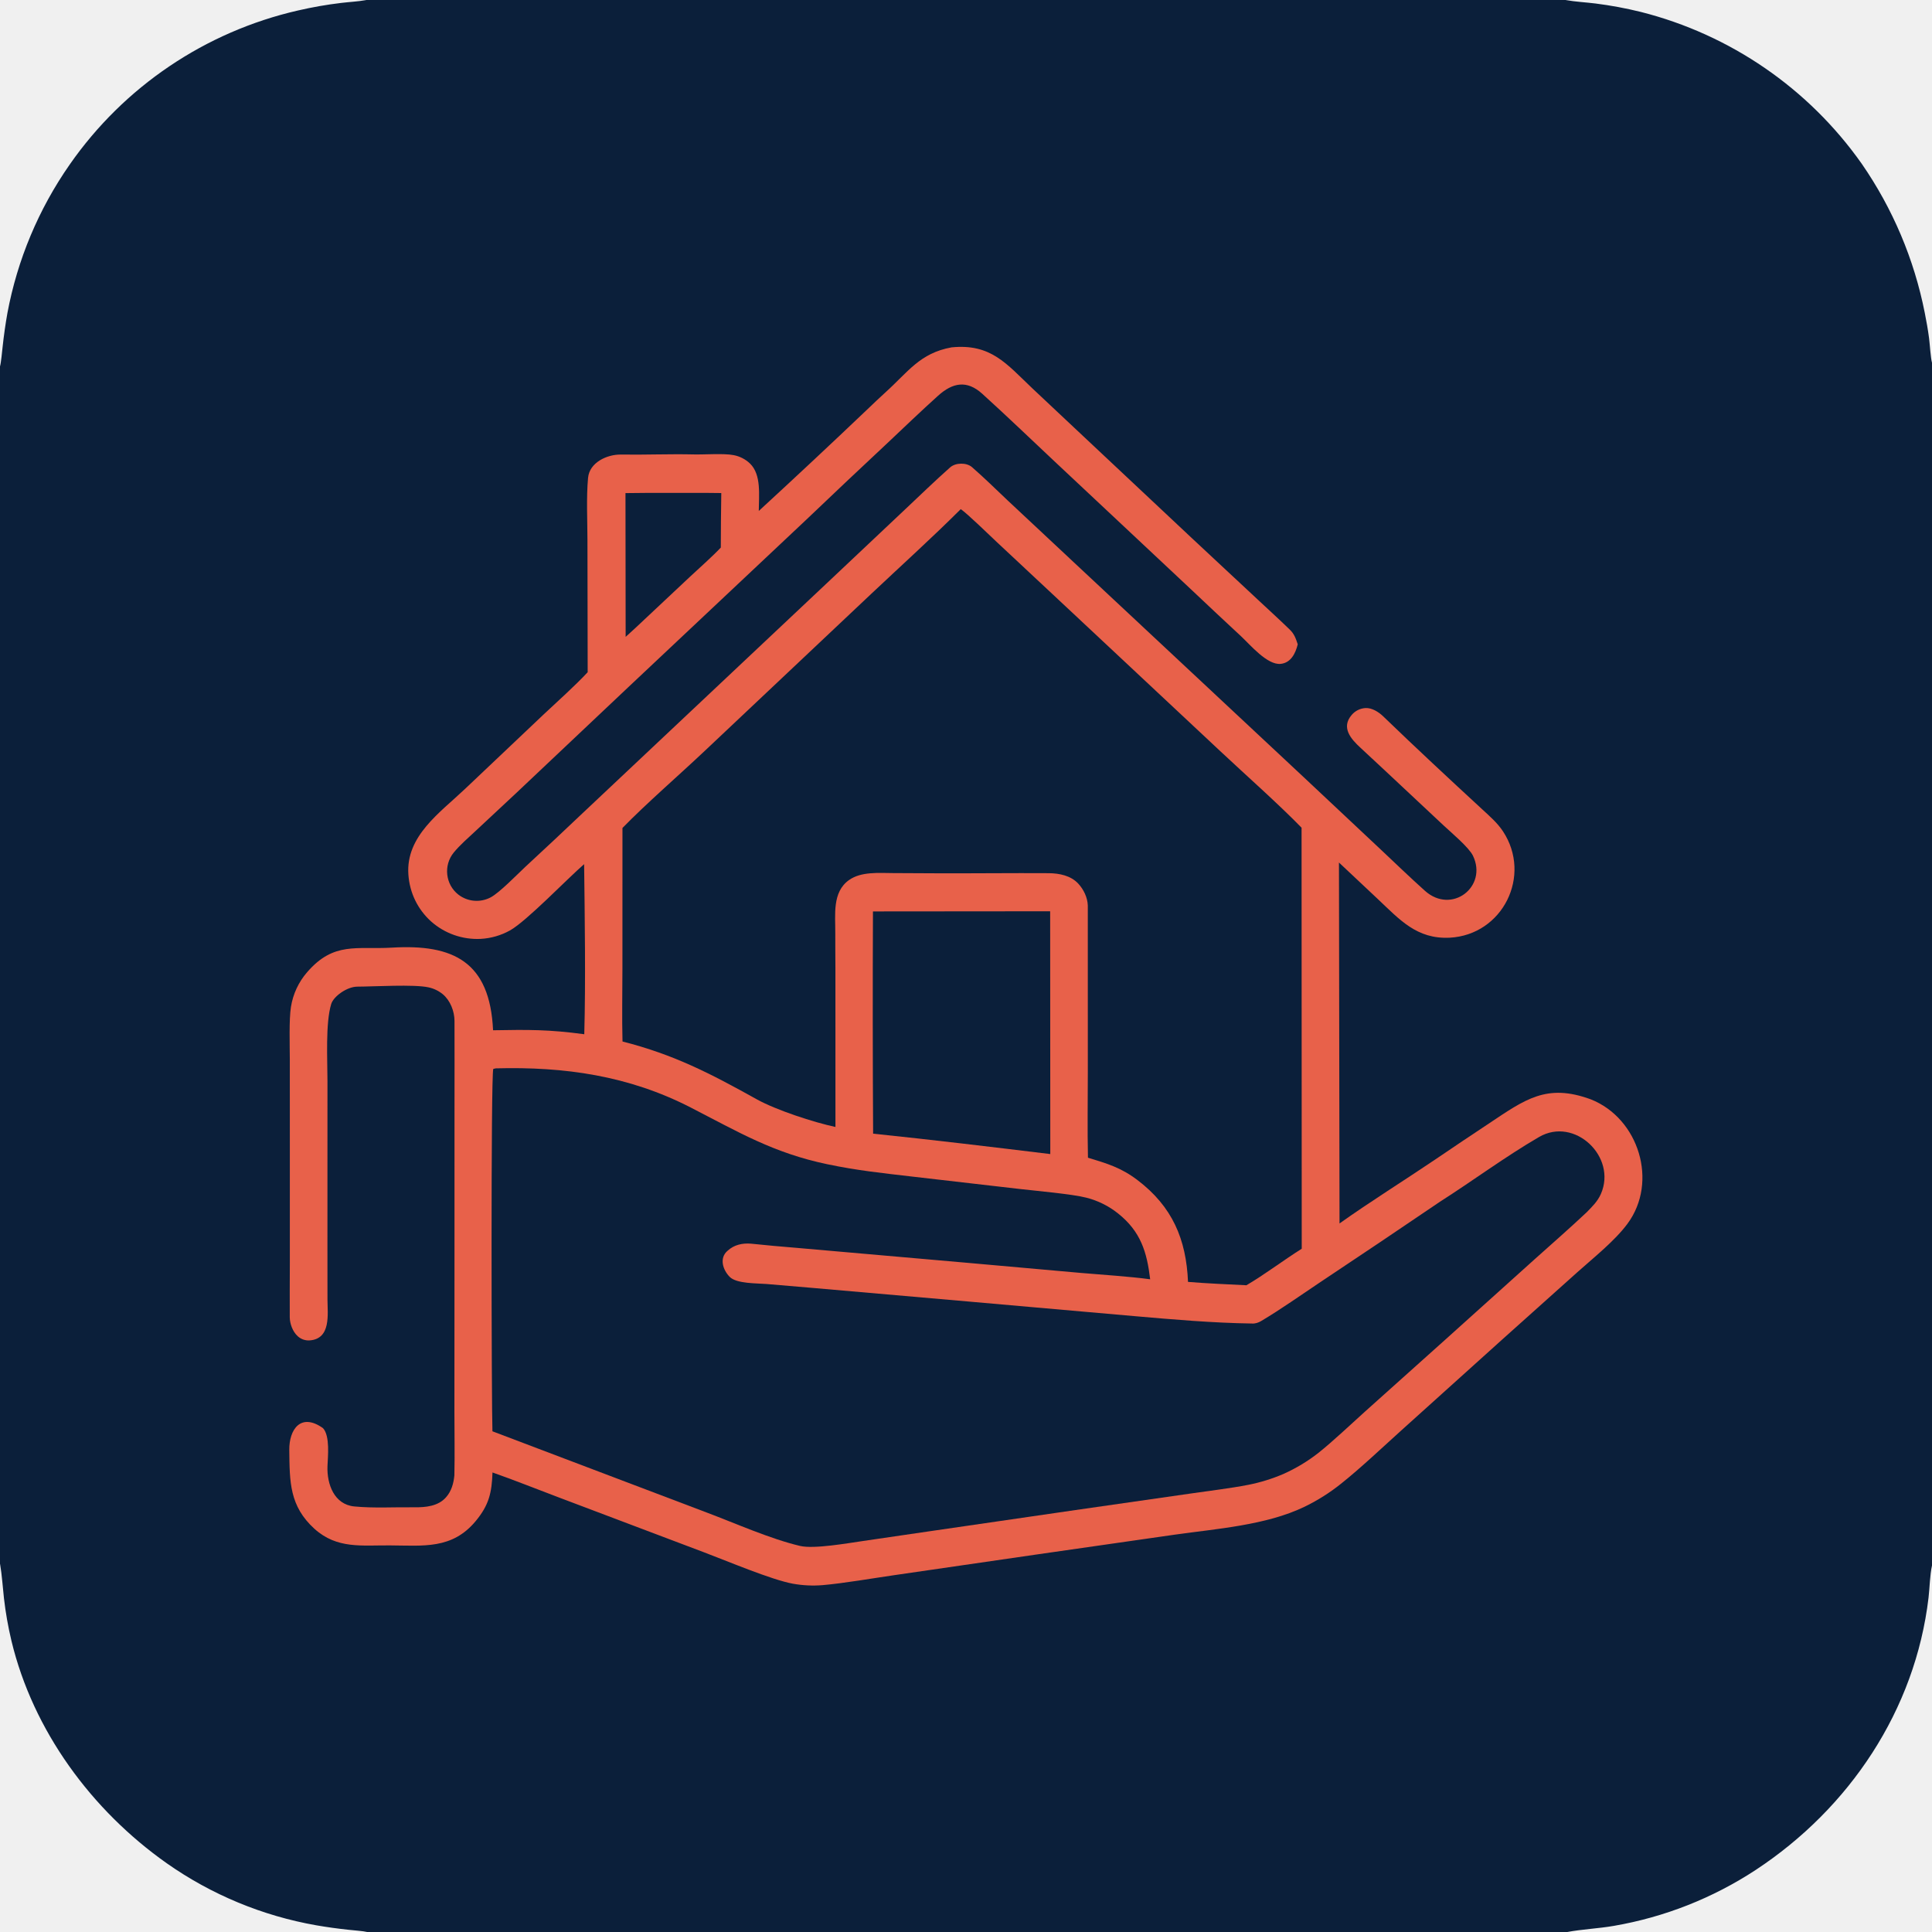
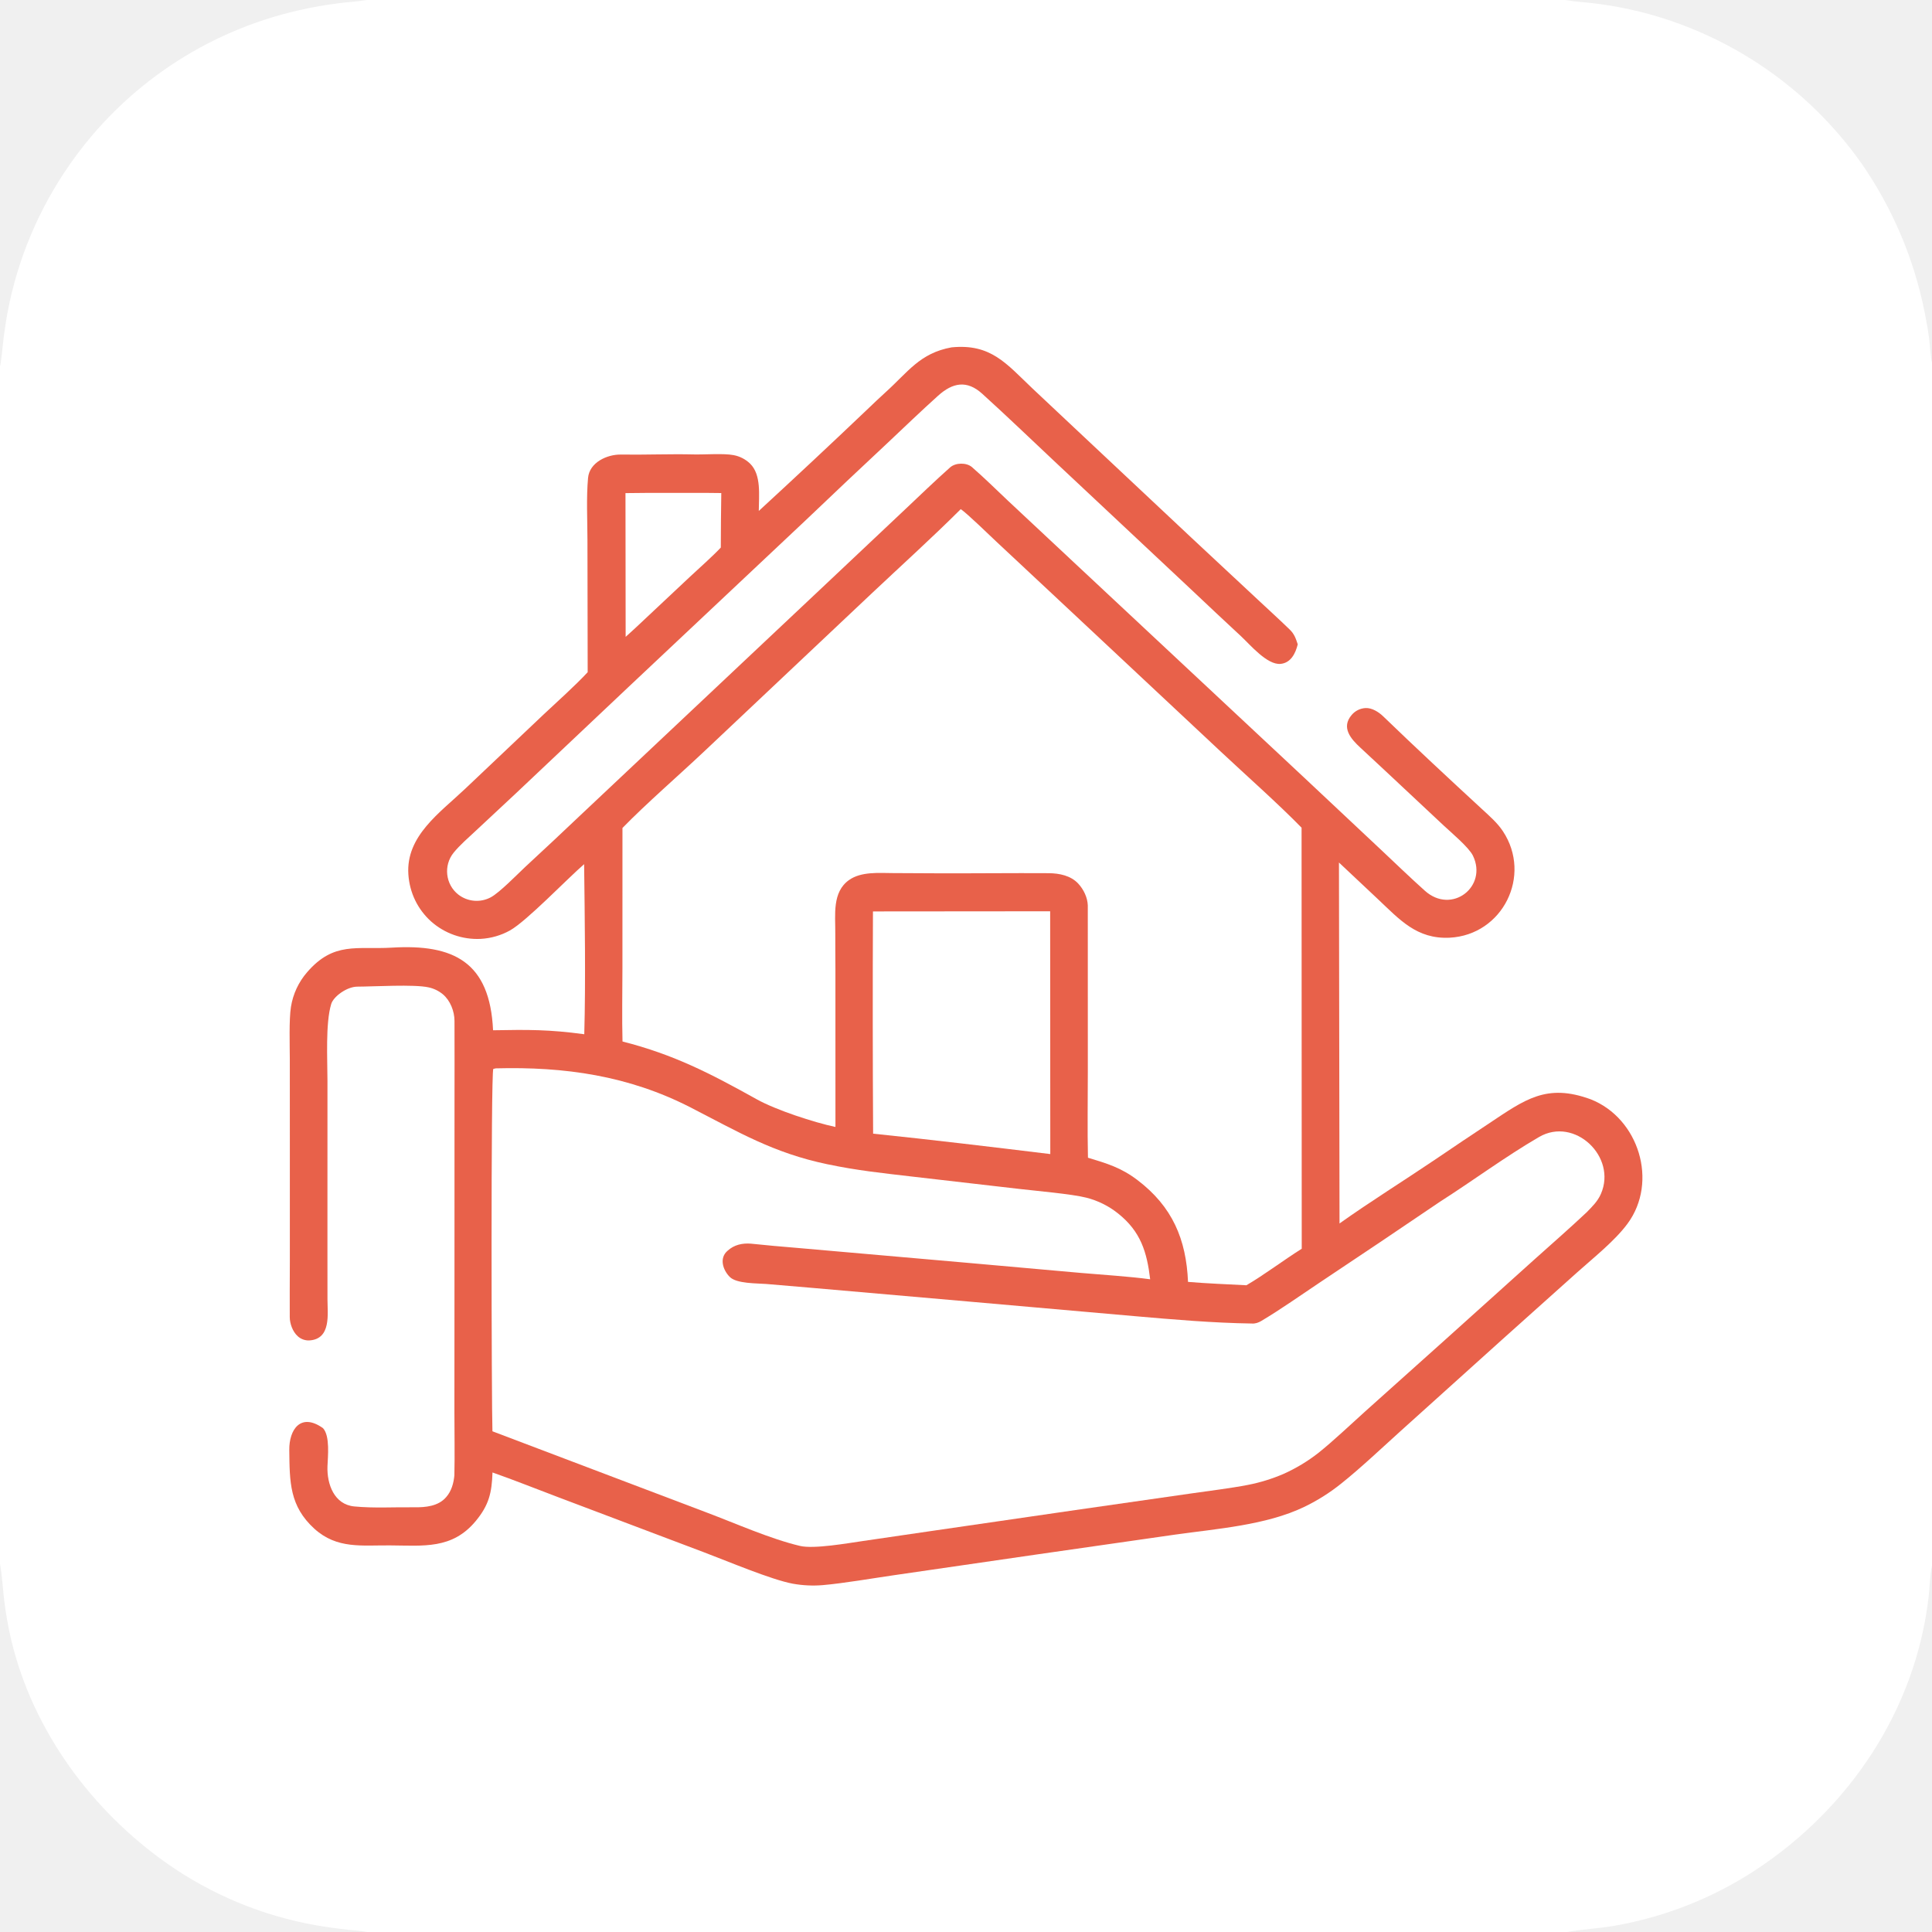
<svg xmlns="http://www.w3.org/2000/svg" viewBox="0 0 2048 2048" fill="none" role="img" aria-label="BuyerPocket" preserveAspectRatio="xMidYMid meet">
-   <path fill="#0B1F3A" d="M 388.393 0 L 1659.57 0 L 1660.45 0.168 C 1669.54 1.828 1681.68 2.505 1691.23 3.697 C 1707.45 5.742 1723.54 8.736 1739.41 12.665 C 1834.14 36.62 1917.16 93.68 1973.48 173.526 C 2006.39 221.084 2029.15 274.913 2040.34 331.656 C 2042.18 340.979 2043.66 349.092 2044.89 358.486 C 2045.67 364.435 2046.56 379.57 2048 384.496 L 2048 1659.52 C 2045.74 1669.5 2045.57 1683.06 2044.34 1693.52 C 2030.3 1812.71 1960.58 1916.74 1861.11 1982.23 C 1815.62 2012.07 1764.49 2032.23 1710.88 2041.48 C 1694.61 2044.32 1676.4 2045.12 1661.45 2048 L 389.188 2048 C 385.565 2047.03 373.84 2046.14 369.311 2045.63 C 357.912 2044.43 346.555 2042.85 335.258 2040.9 C 278.257 2030.89 224.16 2008.45 176.81 1975.17 C 97.154 1919.05 35 1834.65 12.124 1739.31 C 8.572 1724.42 5.921 1709.33 4.185 1694.12 C 3.006 1683.58 1.944 1668.41 0.163 1658.48 L 0 1657.61 L 0 388.429 C 1.132 384.601 2.253 372.18 2.781 367.612 C 4.064 355.631 5.758 343.697 7.863 331.832 C 18.442 275.274 40.947 221.617 73.882 174.435 C 131.426 91.791 217.708 33.562 315.88 11.118 C 330.929 7.623 346.158 4.953 361.499 3.121 C 369.671 2.123 379.718 1.592 387.52 0.167 L 388.393 0 z" />
+   <path fill="#fff" d="M 388.393 0 L 1659.57 0 L 1660.45 0.168 C 1669.54 1.828 1681.68 2.505 1691.23 3.697 C 1707.45 5.742 1723.54 8.736 1739.41 12.665 C 1834.14 36.62 1917.16 93.68 1973.48 173.526 C 2006.39 221.084 2029.15 274.913 2040.34 331.656 C 2042.18 340.979 2043.66 349.092 2044.89 358.486 C 2045.67 364.435 2046.56 379.57 2048 384.496 L 2048 1659.52 C 2045.74 1669.5 2045.57 1683.06 2044.34 1693.52 C 2030.3 1812.71 1960.58 1916.74 1861.11 1982.23 C 1815.62 2012.07 1764.49 2032.23 1710.88 2041.48 C 1694.61 2044.32 1676.4 2045.12 1661.45 2048 L 389.188 2048 C 385.565 2047.03 373.84 2046.14 369.311 2045.63 C 357.912 2044.43 346.555 2042.85 335.258 2040.9 C 278.257 2030.89 224.16 2008.45 176.81 1975.17 C 97.154 1919.05 35 1834.65 12.124 1739.31 C 8.572 1724.42 5.921 1709.33 4.185 1694.12 C 3.006 1683.58 1.944 1668.41 0.163 1658.48 L 0 1657.61 L 0 388.429 C 1.132 384.601 2.253 372.18 2.781 367.612 C 4.064 355.631 5.758 343.697 7.863 331.832 C 18.442 275.274 40.947 221.617 73.882 174.435 C 131.426 91.791 217.708 33.562 315.88 11.118 C 330.929 7.623 346.158 4.953 361.499 3.121 C 369.671 2.123 379.718 1.592 387.52 0.167 L 388.393 0 z" />
  <path fill="#E8614A" d="M 1008.65 368.222 C 1050.38 364.075 1066.7 385.463 1094.25 411.588 L 1133.94 448.897 L 1263.46 570.482 L 1333.34 635.66 C 1344.61 646.171 1356.18 656.72 1367.25 667.451 C 1372.08 672.141 1373.63 676.859 1375.66 683.023 C 1373.29 692.59 1368.42 702.646 1357.54 703.738 C 1343.34 705.164 1325.25 683.505 1315.51 674.411 C 1297.94 658.116 1280.47 641.733 1263.07 625.263 L 1118.03 489.262 C 1092.45 465.268 1067.19 440.921 1041.19 417.382 C 1025.01 402.731 1009.95 405.494 994.421 419.469 C 976.272 435.798 958.701 452.707 940.942 469.453 C 911.834 496.64 882.875 523.984 854.064 551.485 L 665.475 728.941 L 545.749 842.031 L 504.51 880.51 C 496.859 887.683 487.444 895.779 480.915 903.827 C 469.903 917.399 472.153 937.573 485.86 948.302 C 495.783 955.98 509.3 957.089 520.342 951.131 C 529.685 946.057 548.041 927.168 556.583 919.154 C 577.241 900.069 597.762 880.837 618.146 861.46 L 875.341 619.284 L 960.41 539.062 C 975.867 524.457 991.27 509.597 1007.16 495.465 C 1012.92 490.334 1024.54 490.125 1030.37 495.196 C 1043.38 506.511 1055.81 518.789 1068.37 530.665 L 1138.53 596.297 L 1381.98 823.853 L 1465.08 901.878 C 1480.07 916.005 1494.77 930.188 1510.47 944.264 C 1538.94 969.781 1577.26 939.82 1561.37 907.055 C 1557.13 898.32 1538.77 882.901 1530.78 875.475 L 1468.67 817.32 C 1459.86 809.137 1451.06 800.826 1442.2 792.691 C 1431.97 783.284 1421.33 771.209 1432.89 757.808 C 1436.56 753.484 1441.86 750.866 1447.52 750.571 C 1454.24 750.191 1461.45 754.733 1466.14 759.258 C 1500.81 792.724 1536.11 825.535 1571.53 858.201 C 1579.17 865.239 1587.44 872.472 1593.2 881.213 C 1624.2 928.192 1593 991.086 1536.64 994.015 C 1501.68 995.641 1483.68 974.777 1460.36 952.856 L 1419.35 914.305 L 1419.95 1296.91 C 1452.06 1274.06 1488.94 1251.07 1521.96 1228.75 C 1540.56 1216.09 1559.25 1203.56 1578.02 1191.14 C 1616.52 1165.53 1639.31 1148.1 1686.27 1165.33 C 1737.33 1185.55 1757.94 1252.78 1725.3 1297.07 C 1711.79 1315.39 1689.28 1333.18 1672.04 1348.61 L 1590.92 1421.28 L 1485.04 1516.67 C 1465.61 1534.17 1442.05 1556.49 1421.89 1572.52 C 1409.74 1582.31 1396.51 1590.67 1382.45 1597.43 C 1341.98 1616.82 1290.13 1620.49 1245.54 1626.77 L 1098.92 1647.81 L 948.076 1669.72 C 925.64 1672.96 894.049 1678.42 872.026 1680.31 C 861.477 1681.18 850.861 1680.66 840.444 1678.79 C 817.751 1674.63 770.337 1654.56 746.335 1645.53 L 591.751 1587.11 C 568.859 1578.49 545.052 1568.92 522.067 1560.87 C 521.348 1582.33 518.359 1595.36 504.358 1612.29 C 479.278 1642.61 448.733 1638.37 413.51 1638.19 C 383.525 1637.93 357.343 1642.22 333.346 1620.61 C 306.842 1596.51 307.03 1571.05 306.657 1537.04 C 306.421 1515.56 318.621 1497.04 342.382 1513.89 C 350.06 1522.16 347.483 1544.54 347.135 1554.29 C 346.452 1573.43 354.309 1594.81 375.528 1596.89 C 396.219 1598.91 418.251 1597.51 439.088 1597.79 C 451.104 1597.96 464.705 1596.7 472.983 1586.98 C 478.541 1580.68 480.901 1572.26 481.658 1563.9 C 482.157 1541.49 481.687 1519 481.693 1496.57 L 481.766 1352.39 L 481.795 1170.81 C 481.799 1141.39 481.915 1111.57 481.785 1082.12 C 481.741 1072.06 477.385 1060.59 469.369 1053.92 C 464.977 1050.31 459.783 1047.81 454.223 1046.63 C 438.841 1043.23 396.205 1045.84 378.847 1045.88 C 367.709 1045.91 353.532 1056.3 351.101 1064.27 C 344.883 1084.67 347.143 1123.63 347.13 1146.07 L 347.102 1322.16 L 347.14 1377.54 C 347.178 1392.77 351.205 1419.24 328.2 1420.89 C 323.579 1421.18 319.037 1419.58 315.617 1416.46 C 310.237 1411.62 307.214 1403.2 307.153 1396.22 C 306.987 1377.07 307.25 1357.56 307.249 1338.39 L 307.248 1211.73 L 307.217 1122.95 C 307.173 1108.41 306.272 1080.66 308.415 1067.38 C 310.57 1053.73 316.524 1040.97 325.594 1030.55 C 353.913 997.794 378.289 1006.76 415.444 1004.53 C 480.843 1000.6 519.386 1019.66 522.665 1092.12 C 560.444 1091.45 581.939 1091.3 619.358 1096.33 C 620.895 1039.69 619.869 972.618 619.192 916.052 C 601.013 931.78 558.35 976.374 540.553 986.326 C 531.052 991.596 520.481 994.646 509.632 995.247 C 490.356 996.232 471.464 989.609 457.022 976.804 C 442.647 963.876 434.225 946.306 432.895 927.02 C 430.077 886.128 466.482 861.45 493.164 836.079 L 576.13 757.478 C 590.196 744.216 610.147 726.481 622.964 712.55 L 622.724 572.112 C 622.665 550.792 621.456 527.569 623.36 506.599 C 624.846 490.235 643.436 481.626 658.192 481.853 C 683.856 482.247 709.785 481.106 735.427 481.716 C 747.098 481.994 766.989 480.415 777.613 482.443 C 784.212 483.666 790.305 486.804 795.134 491.466 C 807.232 503.338 804.423 525.083 804.35 541.63 C 842.952 506.144 881.24 470.318 919.209 434.156 C 925.576 428.135 931.888 421.969 938.405 416.109 C 962.547 394.398 974.945 374.363 1008.65 368.222 z" />
-   <path fill="#0B1F3A" d="M 525.49 1132.5 C 598.581 1130.57 666.438 1140.27 731.996 1173.92 C 782.975 1200.08 819.667 1222.15 877.01 1234.14 C 908.665 1240.77 934.504 1243.43 966.597 1247.18 L 1080.79 1260.35 C 1097.61 1262.31 1136.55 1265.72 1151.56 1269.59 C 1163.84 1272.7 1175.32 1278.41 1185.21 1286.33 C 1209.26 1305.49 1215.78 1327.23 1219.23 1356.09 C 1196.89 1353.06 1168.71 1351.35 1145.86 1349.36 L 1025.7 1338.66 L 844.118 1322.75 C 828.024 1321.44 812.018 1320.02 795.972 1318.33 C 786.853 1317.62 778.207 1319.55 771.4 1325.74 C 762.159 1333.41 766.174 1346.18 773.6 1353.62 C 780.836 1360.86 802.302 1360.27 812.431 1361.08 L 861.706 1365.27 L 1024.97 1379.53 L 1202.26 1395.13 C 1243.61 1398.73 1285.66 1402.39 1327.2 1402.99 C 1330.61 1403.25 1334.04 1402.05 1336.94 1400.32 C 1358.11 1387.72 1378.67 1373.07 1399.14 1359.42 C 1441.67 1331.15 1484.06 1302.66 1526.31 1273.96 C 1561.26 1251.66 1595.72 1226.06 1631.48 1205.26 C 1669.11 1183.37 1714.33 1226.21 1697 1265.65 C 1693.55 1273.52 1687.94 1278.9 1681.9 1285.1 C 1663.84 1302.11 1645.08 1318.47 1626.59 1335.04 L 1532.09 1420.07 L 1446.71 1496.56 C 1431.66 1510.07 1413.19 1527.69 1397.58 1540.11 C 1386.18 1549.04 1373.74 1556.53 1360.53 1562.44 C 1348.51 1567.6 1335.99 1571.48 1323.15 1574 C 1304.82 1577.6 1280.57 1580.52 1261.7 1583.26 L 1140.02 1600.72 L 982.563 1623.61 L 915.115 1633.48 C 898.674 1635.83 862.902 1642.24 848.082 1638.75 C 816.699 1631.35 779.692 1614.84 748.995 1603.29 L 522.002 1517.23 C 521.021 1490.66 520.245 1139.58 522.895 1133.11 L 525.49 1132.5 z" />
-   <path fill="#0B1F3A" d="M 1018.45 539.7 C 1025.59 544.626 1048.41 566.856 1056.21 574.186 L 1130.21 643.366 L 1293.45 796.173 C 1320.53 821.578 1354.38 851.436 1379.72 877.398 L 1379.89 1323.72 C 1361.25 1335.42 1339.68 1351.7 1321.23 1362.43 C 1300.76 1361.38 1279.73 1360.55 1259.35 1358.86 C 1257.45 1313.63 1242.76 1279.12 1205.9 1251.03 C 1188.49 1237.76 1173.75 1233.44 1153.28 1227.22 C 1152.6 1197.48 1153.15 1165.39 1153.14 1135.53 L 1153.11 959.796 C 1152.82 951.398 1148.71 942.867 1143.04 936.722 C 1135.14 928.163 1122.94 925.689 1111.64 925.619 C 1072.43 925.375 1033.19 925.889 993.969 925.741 L 946.693 925.511 C 931.488 925.431 912.859 923.754 899.983 932.897 C 881.957 945.697 885.608 969.898 885.433 989.132 C 885.319 1001.74 885.594 1014.37 885.575 1026.96 L 885.611 1194.63 C 862.775 1189.78 822.603 1176.67 802.127 1165.27 C 753.056 1137.95 714.699 1118.02 659.882 1104.02 C 659.221 1079.15 659.789 1051.43 659.803 1026.33 L 659.838 877.692 C 684.425 852.379 719.851 821.627 746.295 796.699 L 923.265 629.77 C 954.807 600.019 987.793 570.301 1018.45 539.7 z" />
-   <path fill="#0B1F3A" d="M 925.373 966.148 L 1113.21 965.986 L 1113.35 1223.36 C 1051.83 1215.87 987.069 1208.08 925.542 1201.73 C 925.092 1123.2 925.036 1044.68 925.373 966.148 z" />
-   <path fill="#0B1F3A" d="M 748.932 522.485 L 764.593 522.648 C 764.294 541.911 764.126 561.175 764.087 580.44 C 755.264 589.83 741.296 602.143 731.589 611.206 L 673.435 665.785 L 663.214 675.092 L 663.033 522.715 C 691.329 522.261 720.499 522.648 748.932 522.485 z" />
+   <path fill="#fff" d="M 525.49 1132.5 C 598.581 1130.57 666.438 1140.27 731.996 1173.92 C 782.975 1200.08 819.667 1222.15 877.01 1234.14 C 908.665 1240.77 934.504 1243.43 966.597 1247.18 L 1080.79 1260.35 C 1097.61 1262.31 1136.55 1265.72 1151.56 1269.59 C 1163.84 1272.7 1175.32 1278.41 1185.21 1286.33 C 1209.26 1305.49 1215.78 1327.23 1219.23 1356.09 C 1196.89 1353.06 1168.71 1351.35 1145.86 1349.36 L 1025.7 1338.66 L 844.118 1322.75 C 828.024 1321.44 812.018 1320.02 795.972 1318.33 C 786.853 1317.62 778.207 1319.55 771.4 1325.74 C 762.159 1333.41 766.174 1346.18 773.6 1353.62 C 780.836 1360.86 802.302 1360.27 812.431 1361.08 L 861.706 1365.27 L 1024.97 1379.53 L 1202.26 1395.13 C 1243.61 1398.73 1285.66 1402.39 1327.2 1402.99 C 1330.61 1403.25 1334.04 1402.05 1336.94 1400.32 C 1358.11 1387.72 1378.67 1373.07 1399.14 1359.42 C 1441.67 1331.15 1484.06 1302.66 1526.31 1273.96 C 1561.26 1251.66 1595.72 1226.06 1631.48 1205.26 C 1669.11 1183.37 1714.33 1226.21 1697 1265.65 C 1693.55 1273.52 1687.94 1278.9 1681.9 1285.1 C 1663.84 1302.11 1645.08 1318.47 1626.59 1335.04 L 1532.09 1420.07 L 1446.71 1496.56 C 1431.66 1510.07 1413.19 1527.69 1397.58 1540.11 C 1386.18 1549.04 1373.74 1556.53 1360.53 1562.44 C 1348.51 1567.6 1335.99 1571.48 1323.15 1574 C 1304.82 1577.6 1280.57 1580.52 1261.7 1583.26 L 1140.02 1600.72 L 982.563 1623.61 L 915.115 1633.48 C 898.674 1635.83 862.902 1642.24 848.082 1638.75 C 816.699 1631.35 779.692 1614.84 748.995 1603.29 L 522.002 1517.23 C 521.021 1490.66 520.245 1139.58 522.895 1133.11 L 525.49 1132.5 z" />
+   <path fill="#fff" d="M 1018.45 539.7 C 1025.59 544.626 1048.41 566.856 1056.21 574.186 L 1130.21 643.366 L 1293.45 796.173 C 1320.53 821.578 1354.38 851.436 1379.72 877.398 L 1379.89 1323.72 C 1361.25 1335.42 1339.68 1351.7 1321.23 1362.43 C 1300.76 1361.38 1279.73 1360.55 1259.35 1358.86 C 1257.45 1313.63 1242.76 1279.12 1205.9 1251.03 C 1188.49 1237.76 1173.75 1233.44 1153.28 1227.22 C 1152.6 1197.48 1153.15 1165.39 1153.14 1135.53 L 1153.11 959.796 C 1152.82 951.398 1148.71 942.867 1143.04 936.722 C 1135.14 928.163 1122.94 925.689 1111.64 925.619 C 1072.43 925.375 1033.19 925.889 993.969 925.741 L 946.693 925.511 C 931.488 925.431 912.859 923.754 899.983 932.897 C 881.957 945.697 885.608 969.898 885.433 989.132 C 885.319 1001.74 885.594 1014.37 885.575 1026.96 L 885.611 1194.63 C 862.775 1189.78 822.603 1176.67 802.127 1165.27 C 753.056 1137.95 714.699 1118.02 659.882 1104.02 C 659.221 1079.15 659.789 1051.43 659.803 1026.33 L 659.838 877.692 C 684.425 852.379 719.851 821.627 746.295 796.699 L 923.265 629.77 C 954.807 600.019 987.793 570.301 1018.45 539.7 z" />
+   <path fill="#fff" d="M 925.373 966.148 L 1113.21 965.986 L 1113.35 1223.36 C 1051.83 1215.87 987.069 1208.08 925.542 1201.73 C 925.092 1123.2 925.036 1044.68 925.373 966.148 z" />
+   <path fill="#fff" d="M 748.932 522.485 L 764.593 522.648 C 764.294 541.911 764.126 561.175 764.087 580.44 C 755.264 589.83 741.296 602.143 731.589 611.206 L 673.435 665.785 L 663.214 675.092 L 663.033 522.715 C 691.329 522.261 720.499 522.648 748.932 522.485 z" />
</svg>
